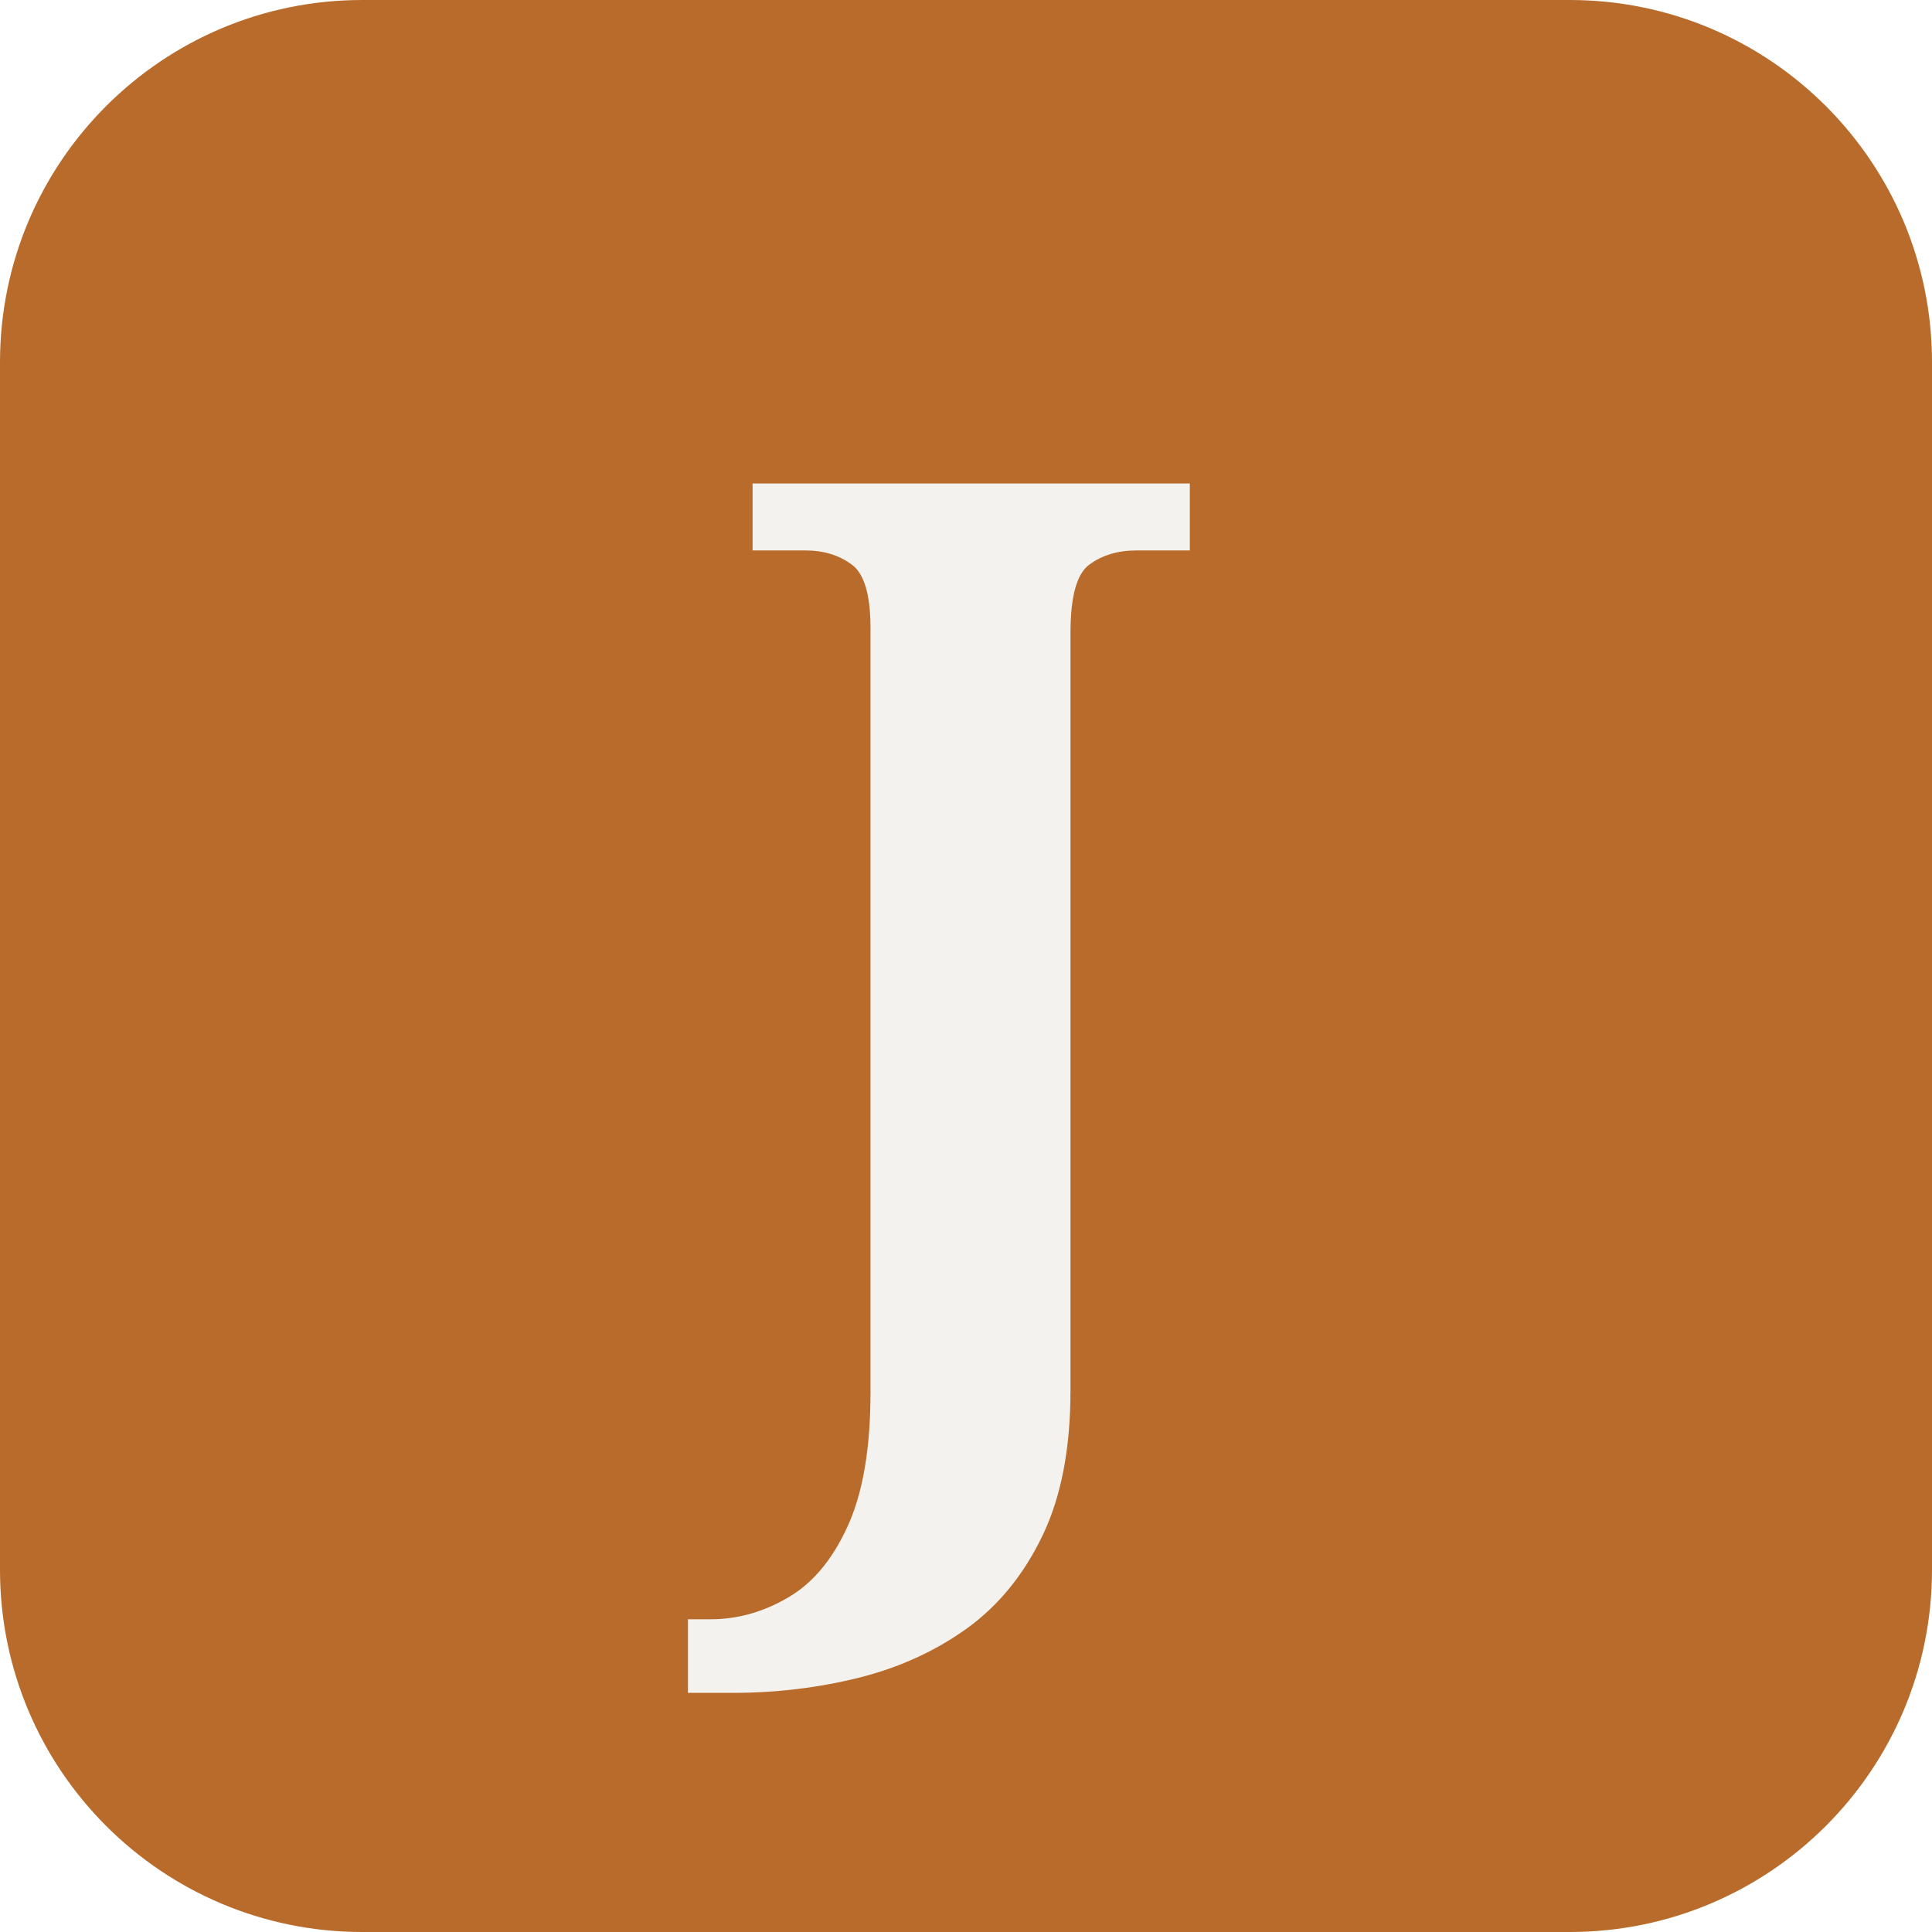
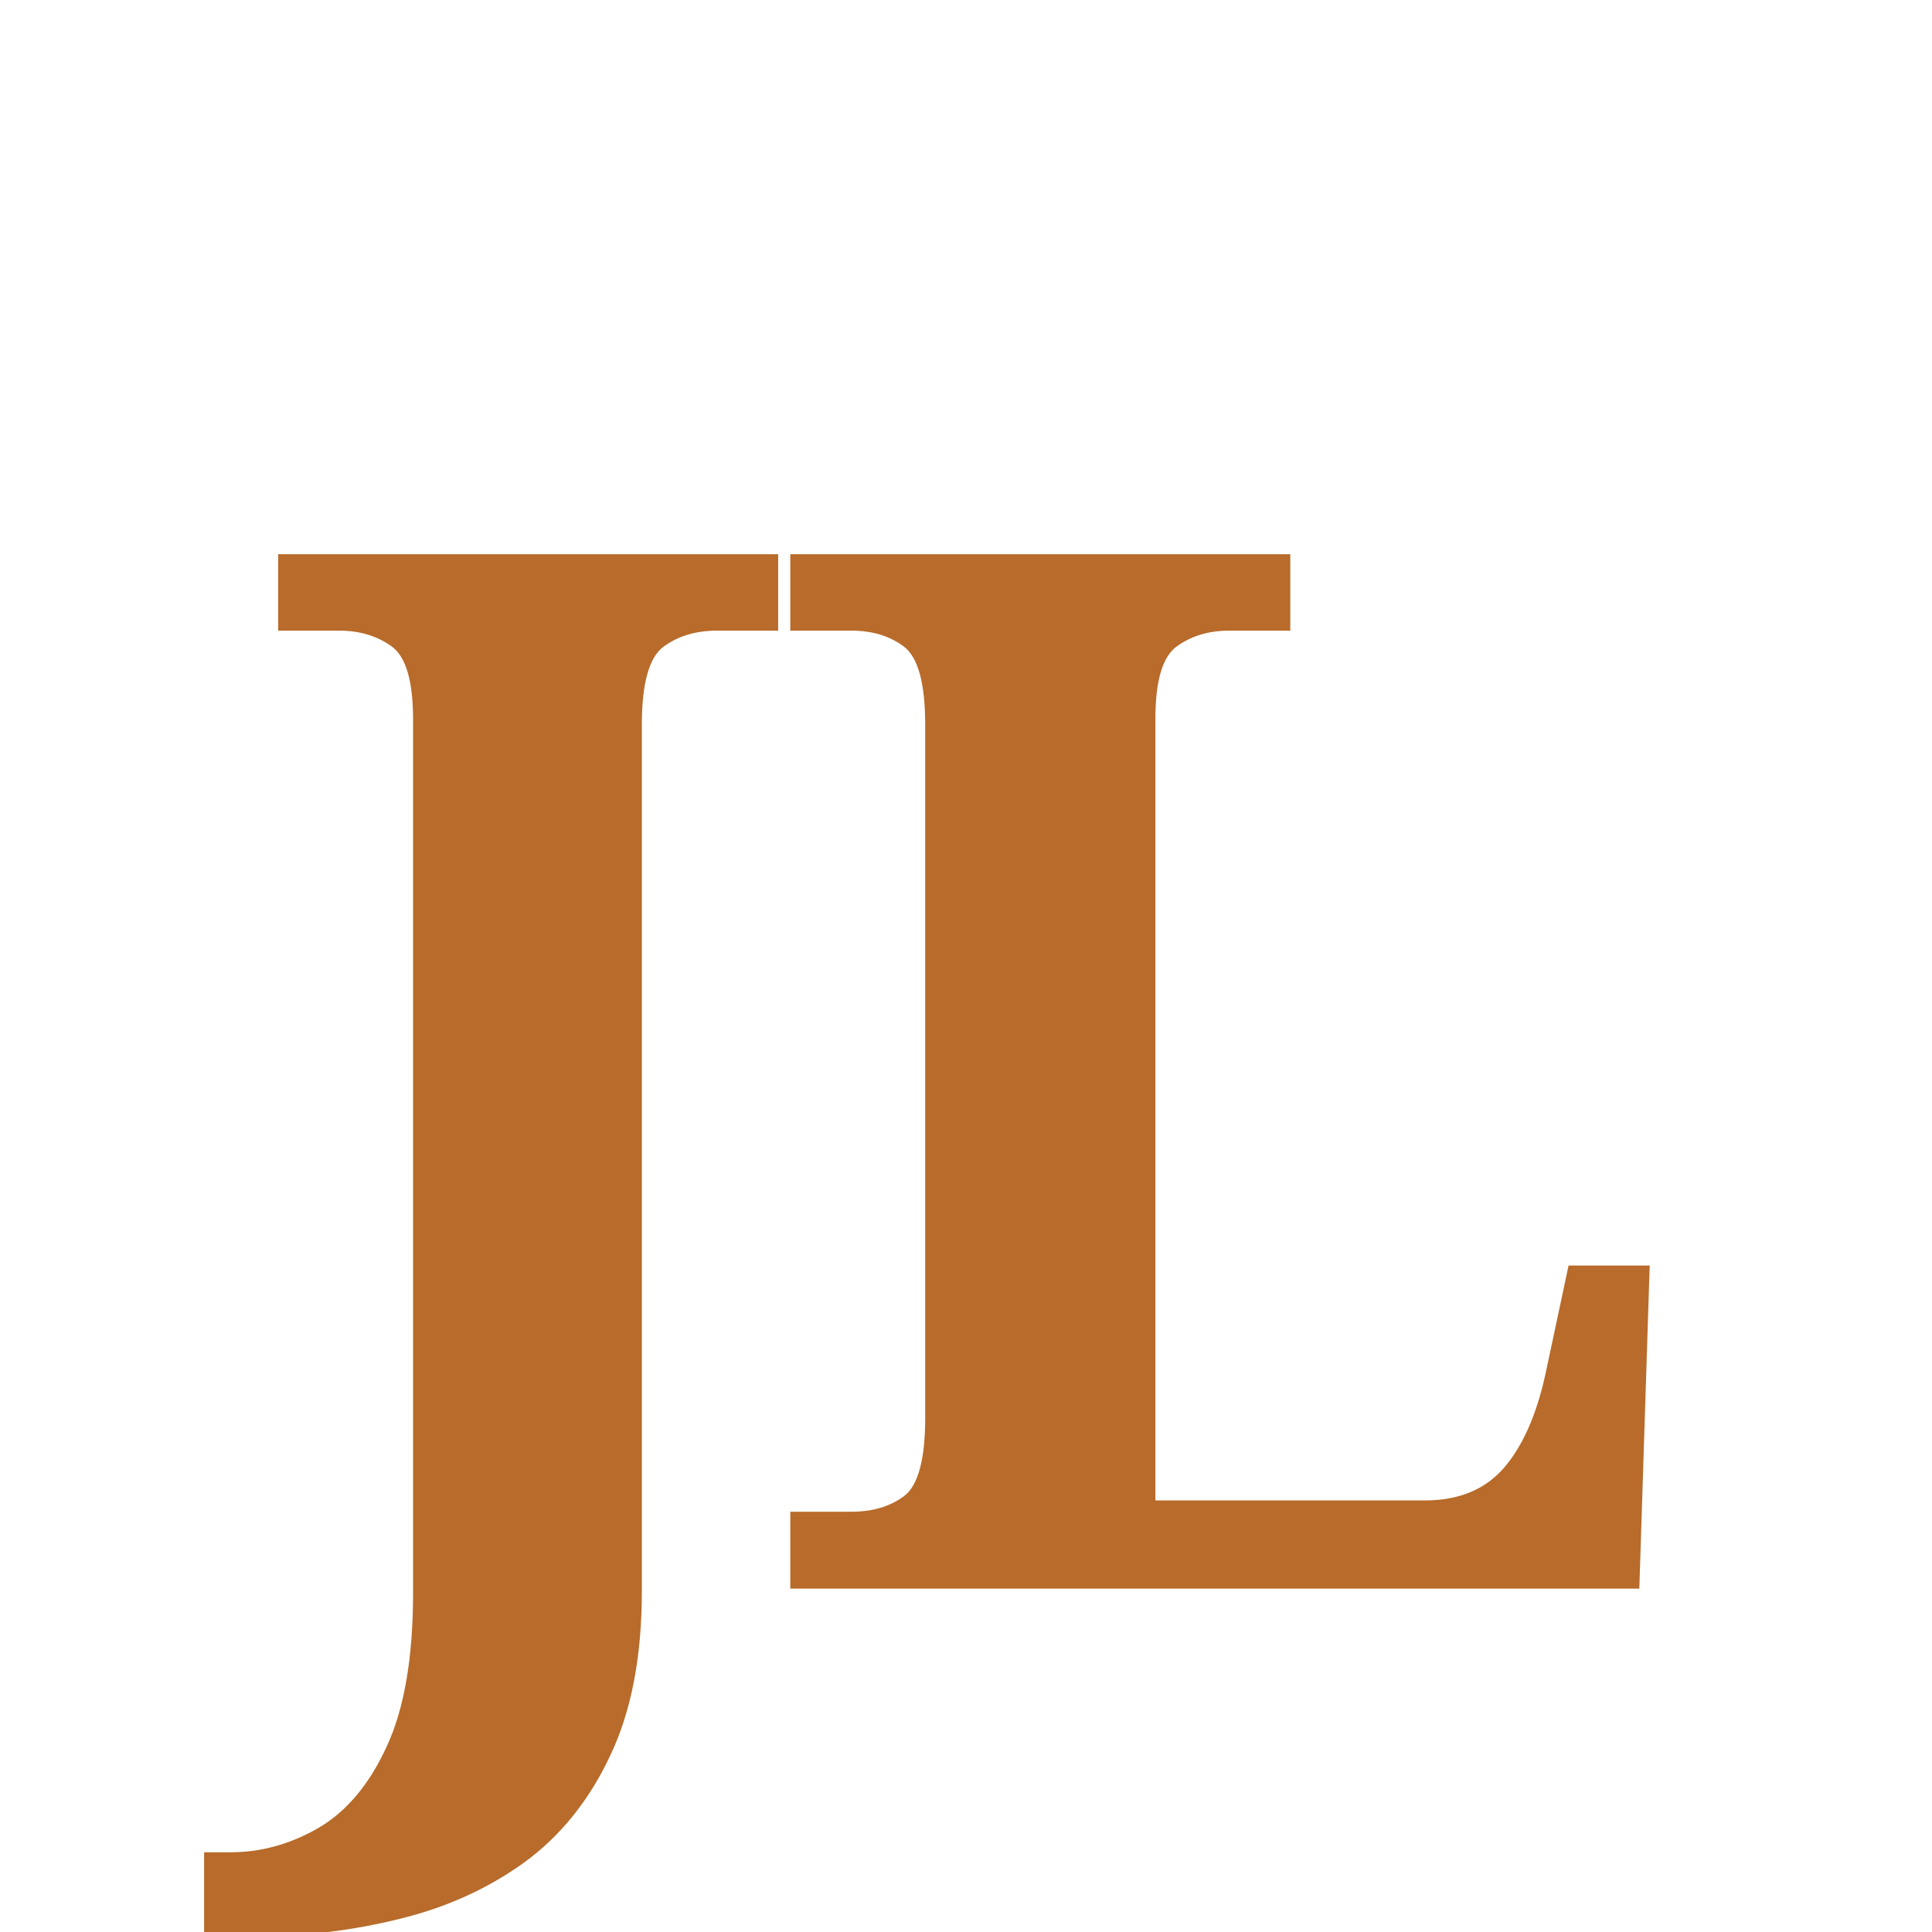
<svg xmlns="http://www.w3.org/2000/svg" viewBox="0 0 64 64">
-   <rect width="64" height="64" rx="12" fill="#b86b2a" />
-   <text x="32" y="46" text-anchor="middle" font-family="ui-serif, 'Iowan Old Style', 'Charter', 'Source Serif 4', Georgia, serif" font-size="42" font-weight="600" fill="#f4f2ee">J</text>
+   <style>
+     text { fill: #b86b2a; }
+     @media (prefers-color-scheme: dark) {
+       text { fill: #d4915a; }
+     }
+   </style>
+   <text x="32" y="34" text-anchor="middle" dominant-baseline="central" font-family="ui-serif, 'Iowan Old Style', 'Charter', 'Source Serif 4', Georgia, serif" font-size="48" font-weight="700" letter-spacing="-2">JL</text>
</svg>
